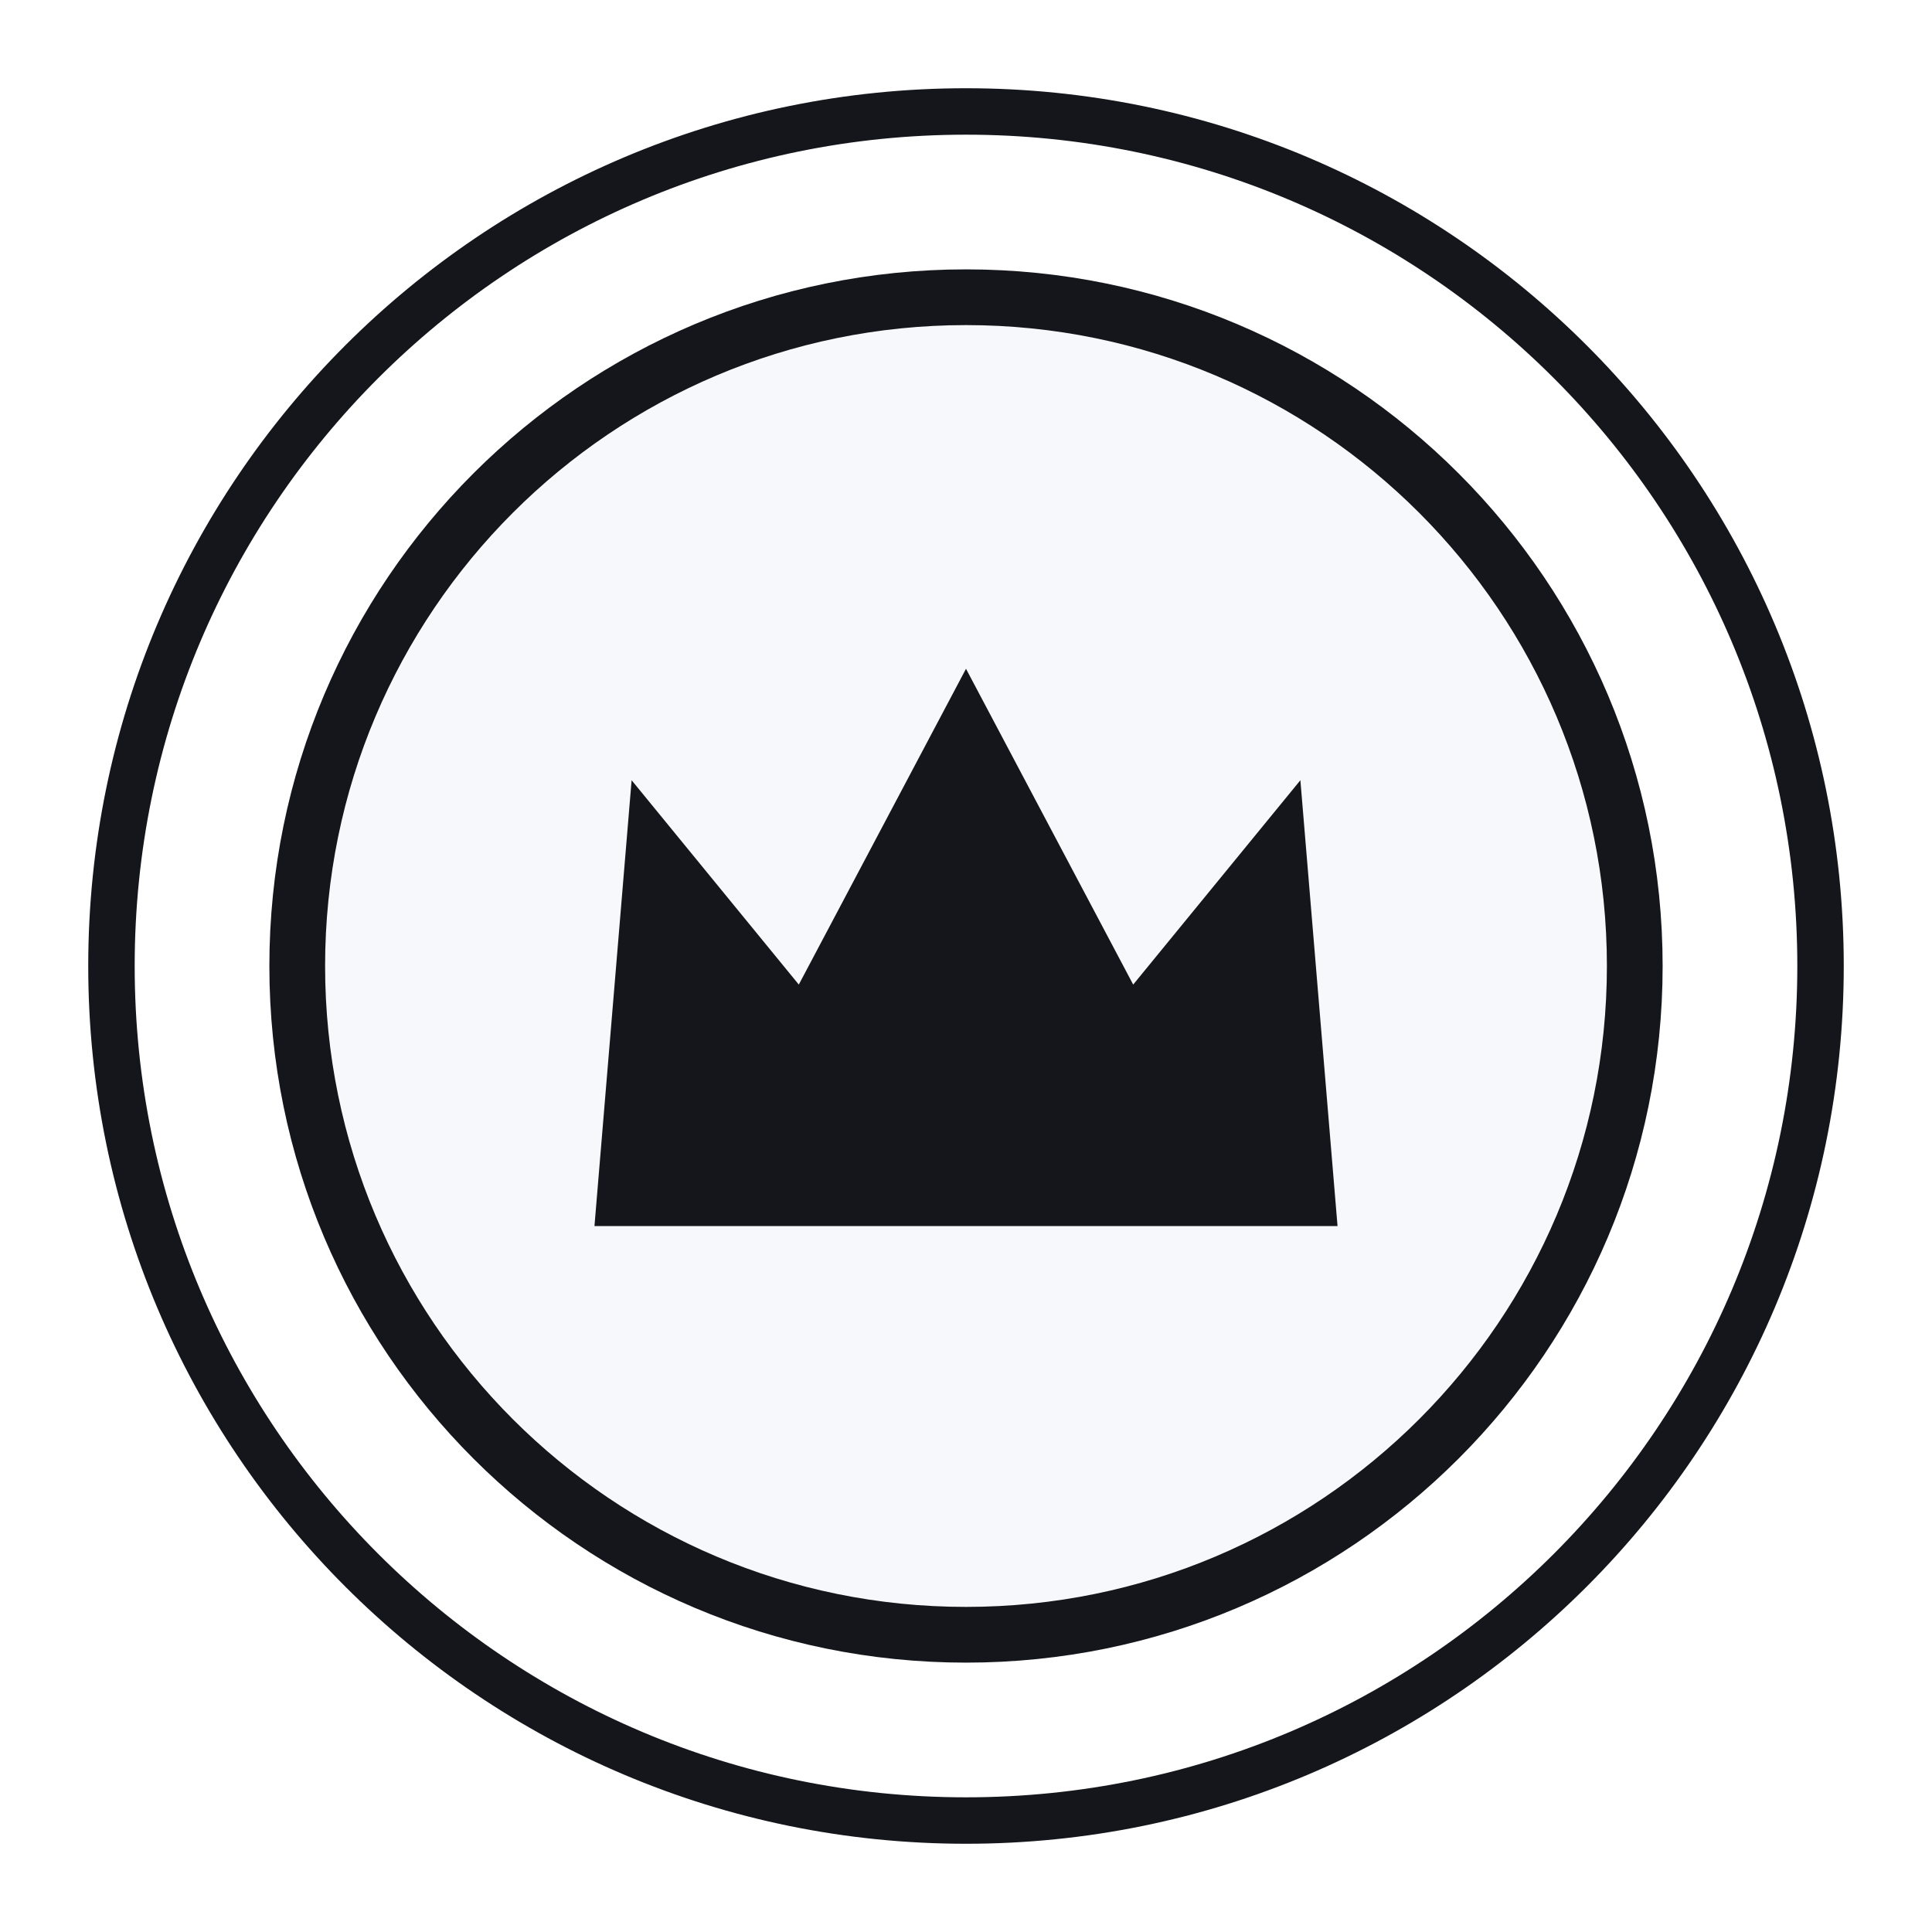
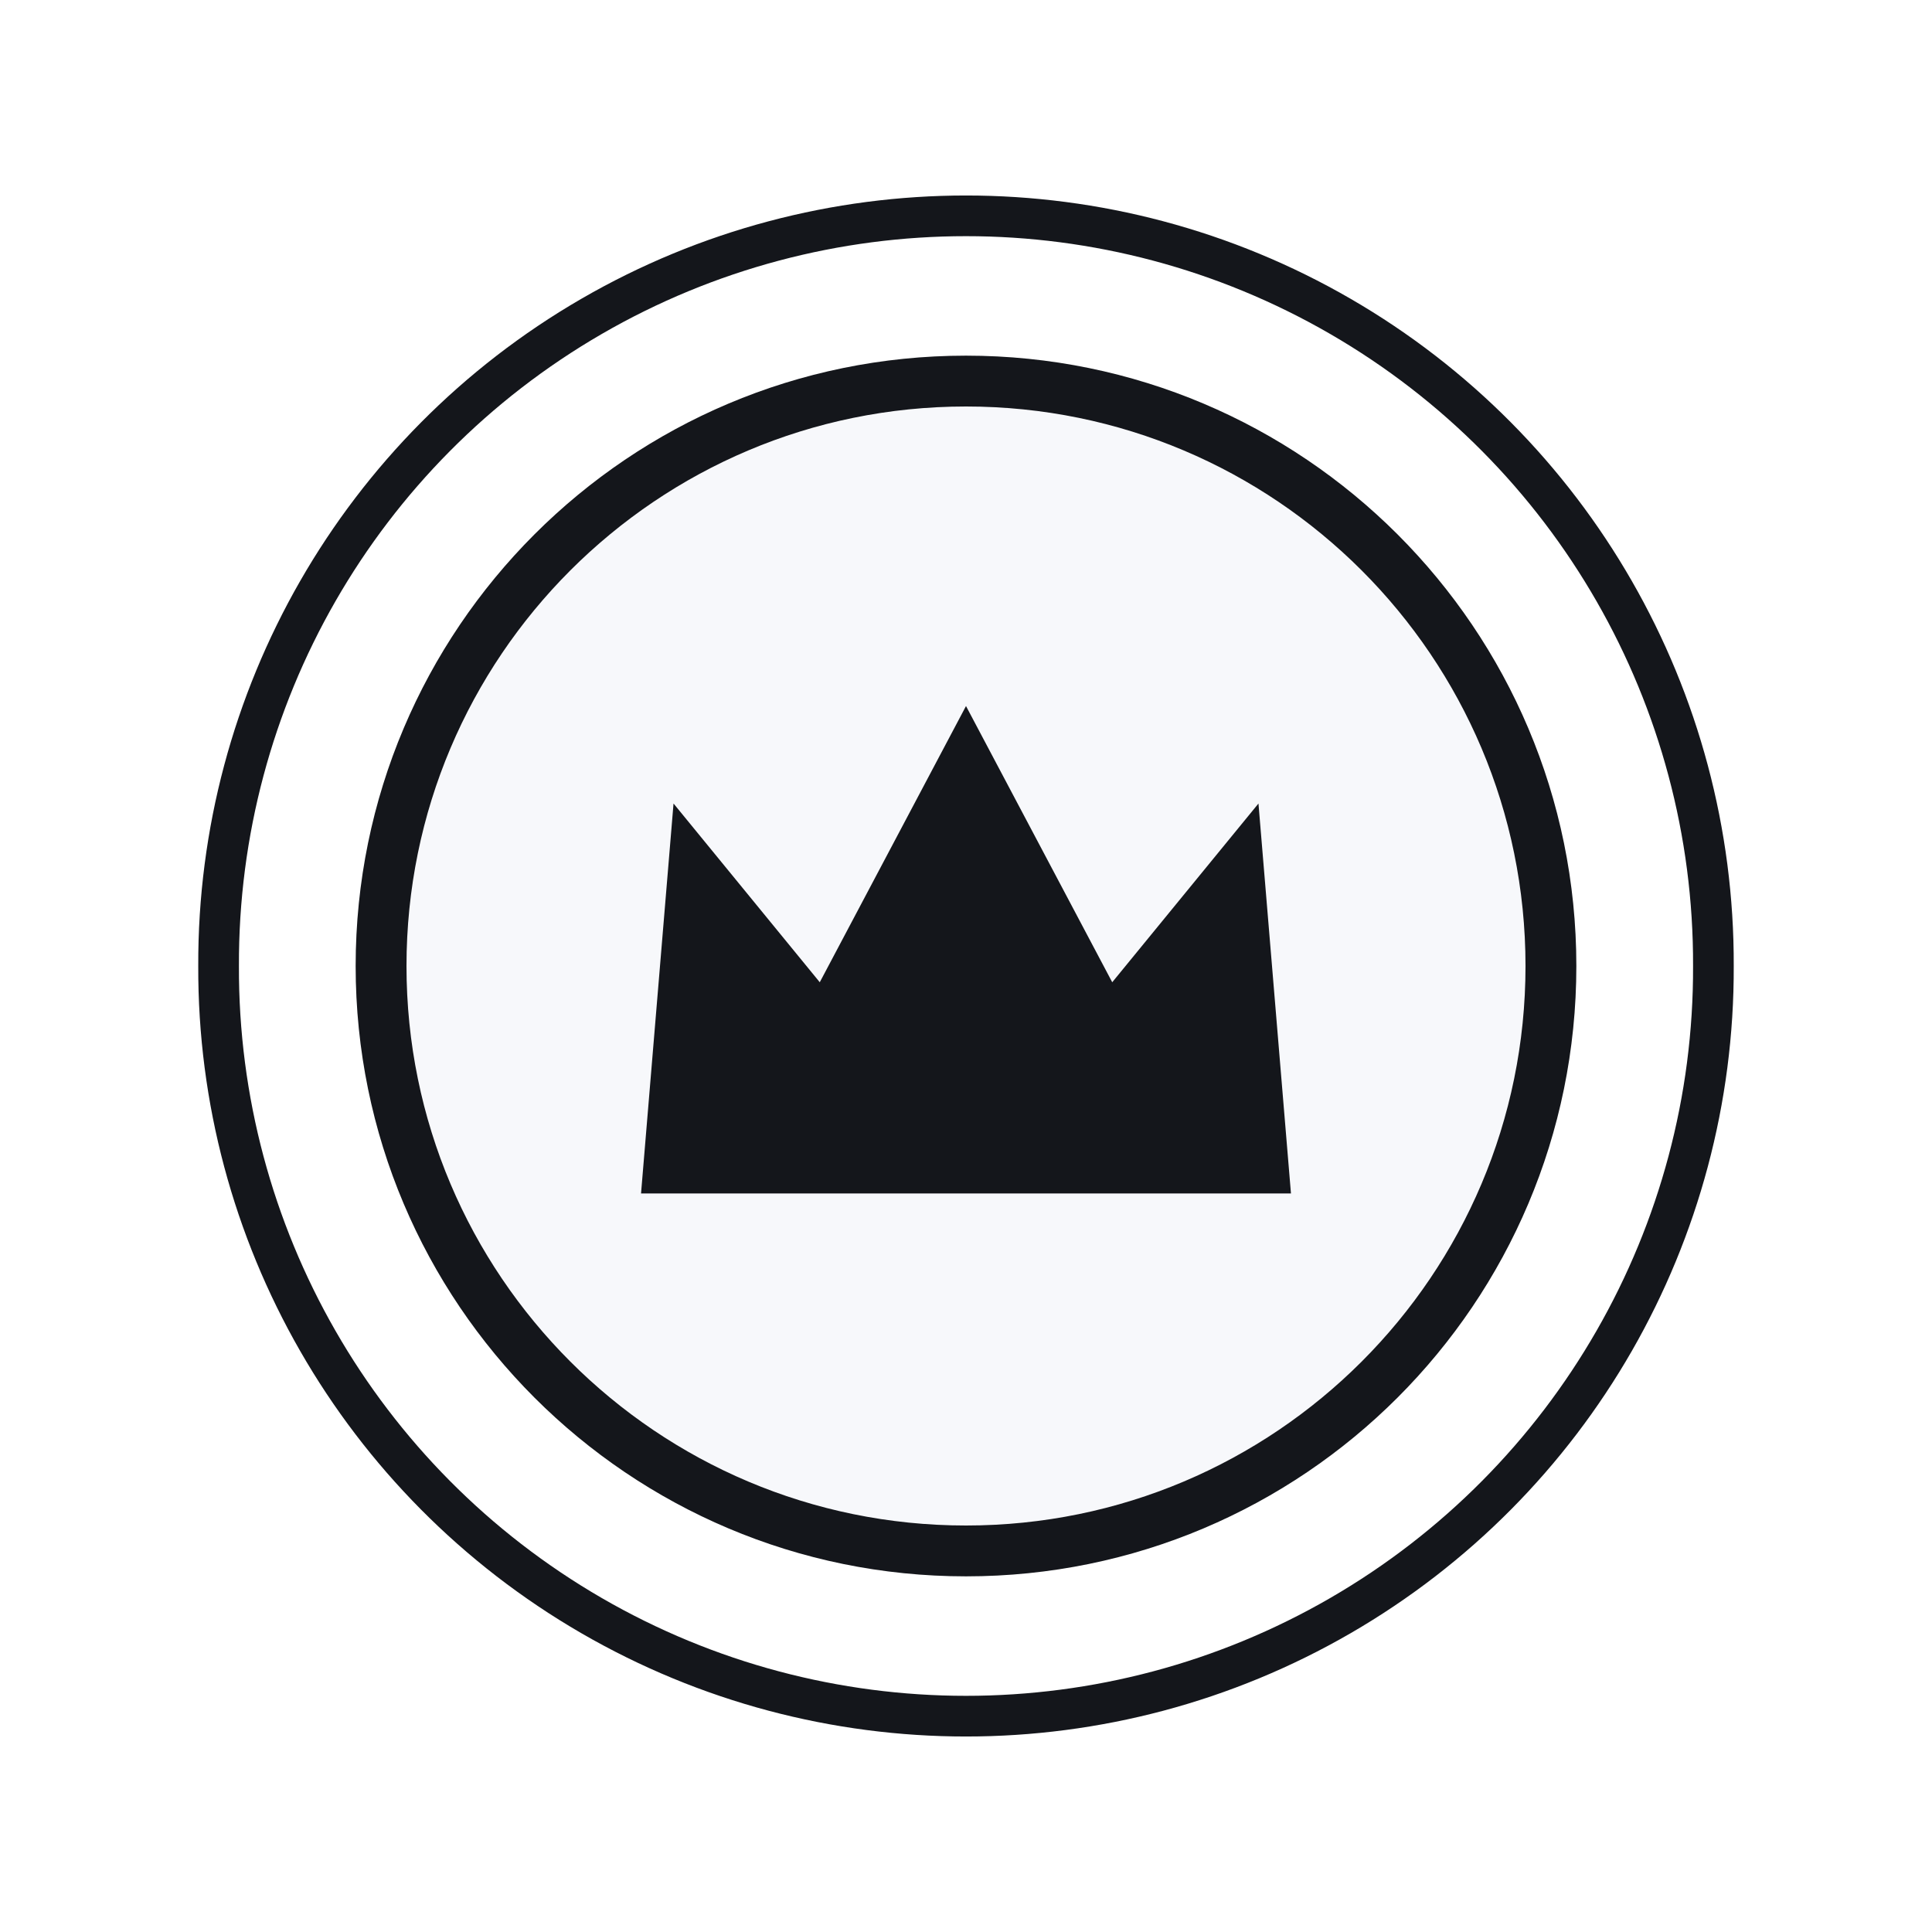
- <svg xmlns="http://www.w3.org/2000/svg" viewBox="-2 -2 104 104">
-   <path d="M4 50 a46 46 0 1 0 92 0a46 46 0 1 0 -92 0Z" fill="none" stroke="#14161B" stroke-width="2.5" />
-   <path d="M14 50 a36 36 0 1 0 72 0a36 36 0 1 0 -72 0Z" fill="#F7F8FB" stroke="#14161B" stroke-width="3" />
-   <path d="M30 64L32 40L41 51L50 34L59 51L68 40L70 64Z" fill="#14161B" />
+ <svg xmlns="http://www.w3.org/2000/svg" viewBox="0 0 190 190">
+   <path d="M21.497 95a73.503 73.503 0 1 0 147.005 0a73.503 73.503 0 1 0 -147.005 0Z" fill="none" stroke="#14161B" stroke-width="4" />
+   <path d="M37.476 95a57.524 57.524 0 1 0 115.048 0a57.524 57.524 0 1 0 -115.048 0Z" fill="#F7F8FB" stroke="#14161B" stroke-width="5" />
+   <path d="M63.042 117.37L66.238 79.021L80.619 96.598L95 69.434L109.381 96.598L123.762 79.021L126.958 117.37Z" fill="#14161B" />
</svg>
